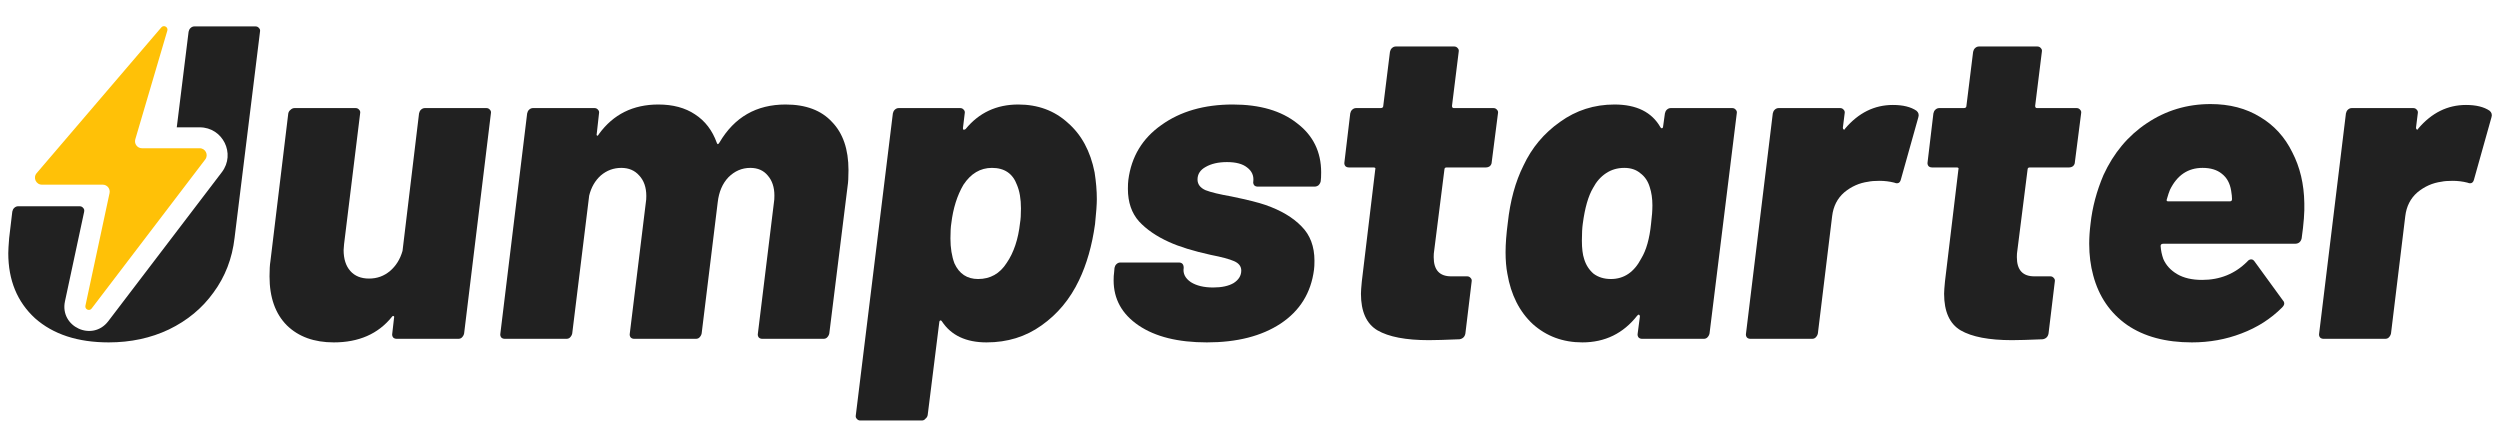
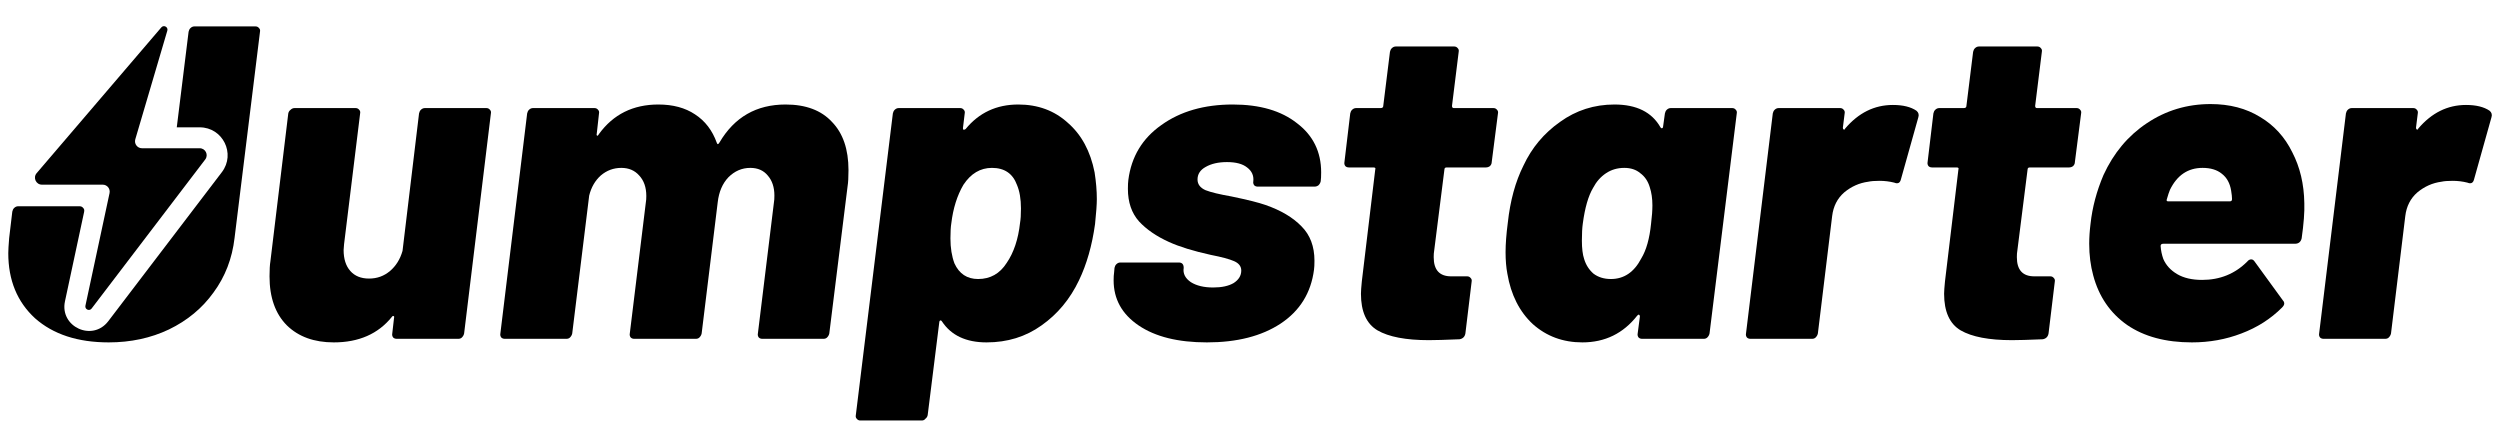
<svg xmlns="http://www.w3.org/2000/svg" width="2868" height="512" viewBox="0 0 2868 512" fill="none">
-   <path d="M2828.97 120.405C2840.58 120.405 2849.62 122.624 2856.11 127.061C2858.5 129.109 2859.18 131.669 2858.16 134.741L2838.19 205.909C2837.16 210.005 2834.6 211.2 2830.51 209.493C2825.05 208.128 2819.41 207.445 2813.61 207.445C2808.15 207.445 2803.88 207.787 2800.81 208.469C2790.57 209.835 2781.36 213.931 2773.16 220.757C2765.31 227.584 2760.71 236.629 2759.34 247.893L2742.96 382.549C2742.61 384.256 2741.76 385.792 2740.4 387.157C2739.37 388.181 2738.01 388.693 2736.3 388.693H2665.64C2663.94 388.693 2662.57 388.181 2661.55 387.157C2660.52 385.792 2660.18 384.256 2660.52 382.549L2691.24 130.133C2691.59 128.427 2692.27 127.061 2693.29 126.037C2694.66 124.672 2696.19 123.989 2697.9 123.989H2768.56C2770.26 123.989 2771.63 124.672 2772.65 126.037C2773.68 127.061 2774.02 128.427 2773.68 130.133L2771.63 146.517C2771.63 147.541 2771.97 148.224 2772.65 148.565C2773.33 148.907 2773.85 148.565 2774.19 147.541C2789.55 129.451 2807.81 120.405 2828.97 120.405Z" fill="#212121" />
-   <path d="M2643.52 233.045C2643.87 243.285 2642.84 256.768 2640.45 273.493C2639.43 277.589 2636.87 279.637 2632.77 279.637H2481.73C2479.68 279.637 2478.66 280.49 2478.66 282.197C2479 287.317 2480.03 292.266 2481.73 297.045C2484.8 304.213 2490.09 310.016 2497.6 314.453C2505.11 318.891 2514.67 321.109 2526.28 321.109C2546.76 321.109 2563.99 314.112 2577.99 300.117C2579.35 298.41 2580.89 297.557 2582.6 297.557C2583.96 297.557 2585.16 298.24 2586.18 299.605L2618.95 344.661C2619.97 345.685 2620.48 346.88 2620.48 348.245C2620.48 349.61 2619.63 351.146 2617.92 352.853C2604.95 365.824 2589.42 375.722 2571.33 382.549C2553.58 389.376 2534.64 392.789 2514.5 392.789C2484.46 392.789 2459.72 386.133 2440.26 372.821C2420.8 359.168 2407.83 340.224 2401.35 315.989C2398.28 304.725 2396.74 292.608 2396.74 279.637C2396.74 272.469 2397.25 264.789 2398.28 256.597C2400.32 237.824 2405.27 219.221 2413.12 200.789C2424.73 175.53 2441.28 155.733 2462.79 141.397C2484.63 126.72 2509.04 119.381 2536 119.381C2557.85 119.381 2576.79 124.33 2592.84 134.229C2608.88 143.786 2621.17 157.269 2629.7 174.677C2638.57 191.744 2643.18 211.2 2643.52 233.045ZM2526.79 192.597C2510.06 192.597 2497.6 200.96 2489.41 217.685C2488.39 220.074 2487.19 223.658 2485.83 228.437C2485.15 230.144 2485.66 230.997 2487.36 230.997H2558.02C2559.73 230.997 2560.58 230.144 2560.58 228.437C2560.58 226.048 2560.24 222.805 2559.56 218.709C2558.19 210.176 2554.61 203.69 2548.8 199.253C2543.34 194.816 2536 192.597 2526.79 192.597Z" fill="#212121" />
-   <path d="M2380.3 185.941C2380.3 187.648 2379.61 189.184 2378.25 190.549C2376.88 191.573 2375.35 192.085 2373.64 192.085H2328.58C2326.88 192.085 2326.02 192.939 2326.02 194.645L2314.25 287.829C2313.91 289.536 2313.74 291.925 2313.74 294.997C2313.74 309.675 2320.39 317.013 2333.7 317.013H2352.14C2353.84 317.013 2355.21 317.696 2356.23 319.061C2357.26 320.085 2357.6 321.451 2357.26 323.157L2350.09 382.549C2349.41 386.304 2347.19 388.523 2343.43 389.205C2327.05 389.888 2315.27 390.229 2308.1 390.229C2281.82 390.229 2262.19 386.475 2249.22 378.965C2236.59 371.456 2230.28 357.461 2230.28 336.981C2230.28 334.251 2230.62 329.472 2231.3 322.645L2246.66 194.645C2247.35 192.939 2246.66 192.085 2244.62 192.085H2216.46C2214.75 192.085 2213.38 191.573 2212.36 190.549C2211.34 189.184 2210.99 187.648 2211.34 185.941L2217.99 130.133C2218.33 128.427 2219.02 127.061 2220.04 126.037C2221.41 124.672 2222.94 123.989 2224.65 123.989H2252.81C2254.86 123.989 2255.88 123.136 2255.88 121.429L2263.56 59.477C2263.9 57.771 2264.58 56.405 2265.61 55.381C2266.97 54.016 2268.51 53.333 2270.22 53.333H2337.29C2338.99 53.333 2340.36 54.016 2341.38 55.381C2342.41 56.405 2342.75 57.771 2342.41 59.477L2334.73 121.429C2334.73 123.136 2335.41 123.989 2336.78 123.989H2382.34C2384.05 123.989 2385.42 124.672 2386.44 126.037C2387.46 127.061 2387.81 128.427 2387.46 130.133L2380.3 185.941Z" fill="#212121" />
-   <path d="M2171.47 120.405C2183.08 120.405 2192.12 122.624 2198.61 127.061C2201 129.109 2201.68 131.669 2200.66 134.741L2180.69 205.909C2179.66 210.005 2177.1 211.2 2173.01 209.493C2167.55 208.128 2161.91 207.445 2156.11 207.445C2150.65 207.445 2146.38 207.787 2143.31 208.469C2133.07 209.835 2123.86 213.931 2115.66 220.757C2107.81 227.584 2103.21 236.629 2101.84 247.893L2085.46 382.549C2085.11 384.256 2084.26 385.792 2082.9 387.157C2081.87 388.181 2080.51 388.693 2078.8 388.693H2008.14C2006.44 388.693 2005.07 388.181 2004.05 387.157C2003.02 385.792 2002.68 384.256 2003.02 382.549L2033.74 130.133C2034.09 128.427 2034.77 127.061 2035.79 126.037C2037.16 124.672 2038.69 123.989 2040.4 123.989H2111.06C2112.76 123.989 2114.13 124.672 2115.15 126.037C2116.18 127.061 2116.52 128.427 2116.18 130.133L2114.13 146.517C2114.13 147.541 2114.47 148.224 2115.15 148.565C2115.83 148.907 2116.35 148.565 2116.69 147.541C2132.05 129.451 2150.31 120.405 2171.47 120.405Z" fill="#212121" />
-   <path d="M1909.98 130.133C1910.32 128.427 1911 127.061 1912.02 126.037C1913.39 124.672 1914.93 123.989 1916.63 123.989H1987.29C1988.99 123.989 1990.36 124.672 1991.38 126.037C1992.41 127.061 1992.75 128.427 1992.41 130.133L1961.18 382.549C1960.83 384.256 1959.98 385.792 1958.62 387.157C1957.59 388.181 1956.23 388.693 1954.52 388.693H1883.86C1882.16 388.693 1880.79 388.181 1879.77 387.157C1878.74 385.792 1878.4 384.256 1878.74 382.549L1881.3 363.093C1881.3 362.069 1880.96 361.387 1880.28 361.045C1879.94 360.704 1879.26 361.045 1878.23 362.069C1862.19 382.549 1841.2 392.789 1815.26 392.789C1793.07 392.789 1774.13 385.792 1758.42 371.797C1743.06 357.461 1733.34 338.176 1729.24 313.941C1727.87 306.773 1727.19 298.581 1727.19 289.365C1727.19 279.808 1728.05 268.544 1729.75 255.573C1732.48 230.315 1738.46 208.469 1747.67 190.037C1757.23 169.557 1771.22 152.832 1789.66 139.861C1808.09 126.549 1828.91 119.893 1852.12 119.893C1877.38 119.893 1894.96 128.597 1904.86 146.005C1905.54 147.029 1906.22 147.371 1906.9 147.029C1907.59 146.688 1907.93 146.005 1907.93 144.981L1909.98 130.133ZM1882.84 296.533C1888.64 286.976 1892.4 273.664 1894.1 256.597C1895.13 248.405 1895.64 241.408 1895.64 235.605C1895.64 227.755 1894.62 220.757 1892.57 214.613C1890.52 207.787 1886.94 202.496 1881.82 198.741C1877.04 194.645 1870.89 192.597 1863.38 192.597C1855.53 192.597 1848.54 194.645 1842.39 198.741C1836.25 202.837 1831.3 208.469 1827.54 215.637C1822.08 224.853 1818.16 238.507 1815.77 256.597C1815.09 261.376 1814.74 267.861 1814.74 276.053C1814.74 284.928 1815.6 291.925 1817.3 297.045C1819.35 303.872 1822.94 309.504 1828.06 313.941C1833.52 318.037 1840.17 320.085 1848.02 320.085C1863.04 320.085 1874.65 312.235 1882.84 296.533Z" fill="#212121" />
-   <path d="M1711.3 185.941C1711.3 187.648 1710.61 189.184 1709.25 190.549C1707.88 191.573 1706.35 192.085 1704.64 192.085H1659.58C1657.88 192.085 1657.02 192.939 1657.02 194.645L1645.25 287.829C1644.91 289.536 1644.74 291.925 1644.74 294.997C1644.74 309.675 1651.39 317.013 1664.7 317.013H1683.14C1684.84 317.013 1686.21 317.696 1687.23 319.061C1688.26 320.085 1688.6 321.451 1688.26 323.157L1681.09 382.549C1680.41 386.304 1678.19 388.523 1674.43 389.205C1658.05 389.888 1646.27 390.229 1639.1 390.229C1612.82 390.229 1593.19 386.475 1580.22 378.965C1567.59 371.456 1561.28 357.461 1561.28 336.981C1561.28 334.251 1561.62 329.472 1562.3 322.645L1577.66 194.645C1578.35 192.939 1577.66 192.085 1575.62 192.085H1547.46C1545.75 192.085 1544.38 191.573 1543.36 190.549C1542.34 189.184 1541.99 187.648 1542.34 185.941L1548.99 130.133C1549.33 128.427 1550.02 127.061 1551.04 126.037C1552.41 124.672 1553.94 123.989 1555.65 123.989H1583.81C1585.86 123.989 1586.88 123.136 1586.88 121.429L1594.56 59.477C1594.9 57.771 1595.58 56.405 1596.61 55.381C1597.97 54.016 1599.51 53.333 1601.22 53.333H1668.29C1669.99 53.333 1671.36 54.016 1672.38 55.381C1673.41 56.405 1673.75 57.771 1673.41 59.477L1665.73 121.429C1665.73 123.136 1666.41 123.989 1667.78 123.989H1713.34C1715.05 123.989 1716.42 124.672 1717.44 126.037C1718.46 127.061 1718.81 128.427 1718.46 130.133L1711.3 185.941Z" fill="#212121" />
-   <path d="M1384.56 392.789C1351.45 392.789 1325.33 386.304 1306.22 373.333C1287.11 360.363 1277.55 343.125 1277.55 321.621C1277.55 317.867 1277.72 314.965 1278.06 312.917L1278.57 307.285C1278.91 305.579 1279.6 304.213 1280.62 303.189C1281.99 301.824 1283.52 301.141 1285.23 301.141H1352.3C1356.05 301.141 1357.93 303.189 1357.93 307.285C1356.91 313.771 1359.64 319.232 1366.12 323.669C1372.61 327.765 1381.14 329.813 1391.72 329.813C1401.62 329.813 1409.47 328.107 1415.28 324.693C1421.08 320.939 1423.98 316.16 1423.98 310.357C1423.98 305.579 1421.25 301.995 1415.79 299.605C1410.33 297.216 1401.45 294.827 1389.16 292.437C1369.03 288 1352.98 283.051 1341.04 277.589C1326.7 271.104 1315.27 263.253 1306.73 254.037C1298.2 244.48 1293.93 232.021 1293.93 216.661C1293.93 212.224 1294.1 208.811 1294.44 206.421C1297.86 179.797 1310.49 158.805 1332.33 143.445C1354.18 127.744 1381.48 119.893 1414.25 119.893C1445.31 119.893 1469.89 127.061 1487.98 141.397C1506.41 155.392 1515.63 174.165 1515.63 197.717C1515.63 202.155 1515.46 205.568 1515.12 207.957C1514.77 209.664 1513.92 211.2 1512.56 212.565C1511.19 213.589 1509.65 214.101 1507.95 214.101H1442.92C1441.22 214.101 1439.85 213.589 1438.83 212.565C1437.8 211.2 1437.46 209.664 1437.8 207.957C1438.49 201.472 1436.1 196.181 1430.64 192.085C1425.52 187.989 1417.84 185.941 1407.6 185.941C1397.7 185.941 1389.51 187.819 1383.02 191.573C1376.88 194.987 1373.8 199.765 1373.8 205.909C1373.8 211.371 1376.88 215.467 1383.02 218.197C1389.16 220.587 1399.06 222.976 1412.72 225.365C1430.81 229.12 1443.78 232.363 1451.63 235.093C1469.38 241.237 1483.2 249.429 1493.1 259.669C1503 269.568 1507.95 282.709 1507.95 299.093C1507.95 303.531 1507.78 306.944 1507.44 309.333C1504.02 335.957 1491.22 356.608 1469.04 371.285C1447.19 385.621 1419.03 392.789 1384.56 392.789Z" fill="#212121" />
-   <path d="M1255.72 197.717C1257.42 208.64 1258.28 218.88 1258.28 228.437C1258.28 234.581 1257.59 244.139 1256.23 257.109C1252.81 281.685 1246.67 303.189 1237.8 321.621C1227.56 343.125 1213.22 360.363 1194.79 373.333C1176.7 386.304 1155.71 392.789 1131.81 392.789C1108.26 392.789 1091.19 384.768 1080.61 368.725C1079.93 367.701 1079.25 367.36 1078.56 367.701C1077.88 368.043 1077.54 368.725 1077.54 369.749L1064.23 476.245C1063.89 477.952 1063.03 479.317 1061.67 480.341C1060.64 481.707 1059.28 482.389 1057.57 482.389H986.916C985.209 482.389 983.844 481.707 982.82 480.341C981.796 479.317 981.455 477.952 981.796 476.245L1024.29 130.133C1024.63 128.427 1025.32 127.061 1026.34 126.037C1027.71 124.672 1029.24 123.989 1030.95 123.989H1101.6C1103.31 123.989 1104.68 124.672 1105.7 126.037C1106.72 127.061 1107.07 128.427 1106.72 130.133L1104.68 147.029C1104.68 149.077 1105.7 149.419 1107.75 148.053C1123.11 129.28 1143.25 119.893 1168.16 119.893C1190.69 119.893 1209.64 126.891 1225 140.885C1240.7 154.539 1250.94 173.483 1255.72 197.717ZM1154.85 301.653C1163.04 289.707 1168.16 274.347 1170.21 255.573C1170.89 251.819 1171.24 246.357 1171.24 239.189C1171.24 228.267 1169.7 219.221 1166.63 212.053C1161.85 199.083 1152.29 192.597 1137.96 192.597C1124.64 192.597 1113.72 199.083 1105.19 212.053C1098.02 224.341 1093.41 239.019 1091.36 256.085C1090.68 260.181 1090.34 265.984 1090.34 273.493C1090.34 284.416 1091.88 293.973 1094.95 302.165C1100.41 314.112 1109.45 320.085 1122.08 320.085C1136.08 320.085 1147 313.941 1154.85 301.653Z" fill="#212121" />
-   <path d="M901.192 119.893C924.403 119.893 942.152 126.549 954.44 139.861C967.069 152.832 973.384 171.264 973.384 195.157C973.384 203.349 973.043 209.493 972.36 213.589L951.368 382.549C951.027 384.256 950.173 385.792 948.808 387.157C947.784 388.181 946.419 388.693 944.712 388.693H874.568C872.861 388.693 871.496 388.181 870.472 387.157C869.448 385.792 869.107 384.256 869.448 382.549L887.88 232.021C888.221 230.315 888.392 227.755 888.392 224.341C888.392 214.784 885.832 207.104 880.712 201.301C875.933 195.499 869.277 192.597 860.744 192.597C851.187 192.597 842.824 196.181 835.656 203.349C828.829 210.517 824.733 220.075 823.368 232.021L804.936 382.549C804.595 384.256 803.741 385.792 802.376 387.157C801.352 388.181 799.987 388.693 798.28 388.693H727.624C725.917 388.693 724.552 388.181 723.528 387.157C722.504 385.792 722.163 384.256 722.504 382.549L740.936 232.021C741.277 230.315 741.448 227.925 741.448 224.853C741.448 214.955 738.717 207.104 733.256 201.301C728.136 195.499 721.309 192.597 712.776 192.597C703.901 192.597 696.051 195.499 689.224 201.301C682.739 207.104 678.301 214.784 675.912 224.341L656.456 382.549C656.115 384.256 655.261 385.792 653.896 387.157C652.872 388.181 651.507 388.693 649.8 388.693H579.144C577.437 388.693 576.072 388.181 575.048 387.157C574.024 385.792 573.683 384.256 574.024 382.549L604.744 130.133C605.085 128.427 605.768 127.061 606.792 126.037C608.157 124.672 609.693 123.989 611.4 123.989H682.056C683.763 123.989 685.128 124.672 686.152 126.037C687.176 127.061 687.517 128.427 687.176 130.133L684.616 153.173C684.275 154.539 684.445 155.392 685.128 155.733C685.811 155.733 686.493 155.051 687.176 153.685C703.56 131.157 726.259 119.893 755.272 119.893C771.997 119.893 785.992 123.648 797.256 131.157C808.861 138.667 817.224 149.589 822.344 163.925C823.027 165.973 824.051 165.803 825.416 163.413C842.483 134.4 867.741 119.893 901.192 119.893Z" fill="#212121" />
-   <path d="M480.724 130.133C481.065 128.427 481.748 127.061 482.772 126.037C484.137 124.672 485.673 123.989 487.38 123.989H558.036C559.743 123.989 561.108 124.672 562.132 126.037C563.156 127.061 563.497 128.427 563.156 130.133L532.436 382.549C532.095 384.256 531.241 385.792 529.876 387.157C528.852 388.181 527.487 388.693 525.78 388.693H455.124C453.417 388.693 452.052 388.181 451.028 387.157C450.004 385.792 449.663 384.256 450.004 382.549L452.052 364.629C452.393 363.605 452.223 362.923 451.54 362.581C450.857 362.24 450.175 362.581 449.492 363.605C433.791 383.061 411.604 392.789 382.932 392.789C360.404 392.789 342.484 386.304 329.172 373.333C315.86 360.021 309.204 341.248 309.204 317.013C309.204 309.504 309.545 303.701 310.228 299.605L330.708 130.133C331.049 128.427 331.903 127.061 333.268 126.037C334.633 124.672 336.169 123.989 337.876 123.989H408.02C409.727 123.989 411.092 124.672 412.116 126.037C413.14 127.061 413.481 128.427 413.14 130.133L394.708 280.149L394.196 286.805C394.196 297.045 396.756 305.067 401.876 310.869C406.996 316.672 414.164 319.573 423.38 319.573C432.596 319.573 440.617 316.672 447.444 310.869C454.271 305.067 459.049 297.387 461.78 287.829L480.724 130.133Z" fill="#212121" />
-   <path d="M96.492 243.17L96.54 242.773C96.881 241.067 96.54 239.701 95.516 238.677C94.492 237.312 93.127 236.629 91.42 236.629H20.764C19.057 236.629 17.521 237.312 16.156 238.677C15.132 239.701 14.449 241.067 14.108 242.773L10.524 272.981C9.841 281.173 9.5 286.976 9.5 290.389C9.5 321.451 19.74 346.368 40.22 365.141C61.041 383.573 89.201 392.789 124.7 392.789C149.959 392.789 172.999 387.84 193.82 377.941C214.983 367.701 232.049 353.536 245.02 335.445C258.332 317.355 266.353 296.533 269.084 272.981L298.268 36.437C298.609 34.731 298.268 33.365 297.244 32.341C296.22 30.976 294.855 30.293 293.148 30.293H223.004C221.297 30.293 219.761 30.976 218.396 32.341C217.372 33.365 216.689 34.731 216.348 36.437L202.792 146.072H229.092C255.576 146.072 270.596 176.406 254.543 197.469L124.175 368.52C106.048 392.304 68.261 374.922 74.527 345.681L96.492 243.17Z" fill="#212121" />
-   <path d="M185.077 31.422L42.039 198.649C37.599 203.84 41.287 211.849 48.118 211.849H117.852C122.945 211.849 126.742 216.545 125.675 221.525L97.994 350.709C97.099 354.886 102.497 357.37 105.087 353.972L235.455 182.921C239.468 177.655 235.713 170.072 229.092 170.072H162.88C157.537 170.072 153.696 164.935 155.207 159.81L191.954 35.153C193.174 31.015 187.882 28.144 185.077 31.422Z" fill="#FFC107" />
+   <path d="M2828.97 120.405C2840.58 120.405 2849.62 122.624 2856.11 127.061C2858.5 129.109 2859.18 131.669 2858.16 134.741L2838.19 205.909C2837.16 210.005 2834.6 211.2 2830.51 209.493C2825.05 208.128 2819.41 207.445 2813.61 207.445C2808.15 207.445 2803.88 207.787 2800.81 208.469C2790.57 209.835 2781.36 213.931 2773.16 220.757C2765.31 227.584 2760.71 236.629 2759.34 247.893L2742.96 382.549C2742.61 384.256 2741.76 385.792 2740.4 387.157C2739.37 388.181 2738.01 388.693 2736.3 388.693H2665.64C2663.94 388.693 2662.57 388.181 2661.55 387.157C2660.52 385.792 2660.18 384.256 2660.52 382.549L2691.24 130.133C2691.59 128.427 2692.27 127.061 2693.29 126.037C2694.66 124.672 2696.19 123.989 2697.9 123.989H2768.56C2770.26 123.989 2771.63 124.672 2772.65 126.037C2773.68 127.061 2774.02 128.427 2773.68 130.133L2771.63 146.517C2771.63 147.541 2771.97 148.224 2772.65 148.565C2773.33 148.907 2773.85 148.565 2774.19 147.541C2789.55 129.451 2807.81 120.405 2828.97 120.405Z" fill="#000000" />
+   <path d="M2643.52 233.045C2643.87 243.285 2642.84 256.768 2640.45 273.493C2639.43 277.589 2636.87 279.637 2632.77 279.637H2481.73C2479.68 279.637 2478.66 280.49 2478.66 282.197C2479 287.317 2480.03 292.266 2481.73 297.045C2484.8 304.213 2490.09 310.016 2497.6 314.453C2505.11 318.891 2514.67 321.109 2526.28 321.109C2546.76 321.109 2563.99 314.112 2577.99 300.117C2579.35 298.41 2580.89 297.557 2582.6 297.557C2583.96 297.557 2585.16 298.24 2586.18 299.605L2618.95 344.661C2619.97 345.685 2620.48 346.88 2620.48 348.245C2620.48 349.61 2619.63 351.146 2617.92 352.853C2604.95 365.824 2589.42 375.722 2571.33 382.549C2553.58 389.376 2534.64 392.789 2514.5 392.789C2484.46 392.789 2459.72 386.133 2440.26 372.821C2420.8 359.168 2407.83 340.224 2401.35 315.989C2398.28 304.725 2396.74 292.608 2396.74 279.637C2396.74 272.469 2397.25 264.789 2398.28 256.597C2400.32 237.824 2405.27 219.221 2413.12 200.789C2424.73 175.53 2441.28 155.733 2462.79 141.397C2484.63 126.72 2509.04 119.381 2536 119.381C2557.85 119.381 2576.79 124.33 2592.84 134.229C2608.88 143.786 2621.17 157.269 2629.7 174.677C2638.57 191.744 2643.18 211.2 2643.52 233.045ZM2526.79 192.597C2510.06 192.597 2497.6 200.96 2489.41 217.685C2488.39 220.074 2487.19 223.658 2485.83 228.437C2485.15 230.144 2485.66 230.997 2487.36 230.997H2558.02C2559.73 230.997 2560.58 230.144 2560.58 228.437C2560.58 226.048 2560.24 222.805 2559.56 218.709C2558.19 210.176 2554.61 203.69 2548.8 199.253C2543.34 194.816 2536 192.597 2526.79 192.597Z" fill="#000000" />
+   <path d="M2380.3 185.941C2380.3 187.648 2379.61 189.184 2378.25 190.549C2376.88 191.573 2375.35 192.085 2373.64 192.085H2328.58C2326.88 192.085 2326.02 192.939 2326.02 194.645L2314.25 287.829C2313.91 289.536 2313.74 291.925 2313.74 294.997C2313.74 309.675 2320.39 317.013 2333.7 317.013H2352.14C2353.84 317.013 2355.21 317.696 2356.23 319.061C2357.26 320.085 2357.6 321.451 2357.26 323.157L2350.09 382.549C2349.41 386.304 2347.19 388.523 2343.43 389.205C2327.05 389.888 2315.27 390.229 2308.1 390.229C2281.82 390.229 2262.19 386.475 2249.22 378.965C2236.59 371.456 2230.28 357.461 2230.28 336.981C2230.28 334.251 2230.62 329.472 2231.3 322.645L2246.66 194.645C2247.35 192.939 2246.66 192.085 2244.62 192.085H2216.46C2214.75 192.085 2213.38 191.573 2212.36 190.549C2211.34 189.184 2210.99 187.648 2211.34 185.941L2217.99 130.133C2218.33 128.427 2219.02 127.061 2220.04 126.037C2221.41 124.672 2222.94 123.989 2224.65 123.989H2252.81C2254.86 123.989 2255.88 123.136 2255.88 121.429L2263.56 59.477C2263.9 57.771 2264.58 56.405 2265.61 55.381C2266.97 54.016 2268.51 53.333 2270.22 53.333H2337.29C2338.99 53.333 2340.36 54.016 2341.38 55.381C2342.41 56.405 2342.75 57.771 2342.41 59.477L2334.73 121.429C2334.73 123.136 2335.41 123.989 2336.78 123.989H2382.34C2384.05 123.989 2385.42 124.672 2386.44 126.037C2387.46 127.061 2387.81 128.427 2387.46 130.133L2380.3 185.941Z" fill="#000000" />
+   <path d="M2171.47 120.405C2183.08 120.405 2192.12 122.624 2198.61 127.061C2201 129.109 2201.68 131.669 2200.66 134.741L2180.69 205.909C2179.66 210.005 2177.1 211.2 2173.01 209.493C2167.55 208.128 2161.91 207.445 2156.11 207.445C2150.65 207.445 2146.38 207.787 2143.31 208.469C2133.07 209.835 2123.86 213.931 2115.66 220.757C2107.81 227.584 2103.21 236.629 2101.84 247.893L2085.46 382.549C2085.11 384.256 2084.26 385.792 2082.9 387.157C2081.87 388.181 2080.51 388.693 2078.8 388.693H2008.14C2006.44 388.693 2005.07 388.181 2004.05 387.157C2003.02 385.792 2002.68 384.256 2003.02 382.549L2033.74 130.133C2034.09 128.427 2034.77 127.061 2035.79 126.037C2037.16 124.672 2038.69 123.989 2040.4 123.989H2111.06C2112.76 123.989 2114.13 124.672 2115.15 126.037C2116.18 127.061 2116.52 128.427 2116.18 130.133L2114.13 146.517C2114.13 147.541 2114.47 148.224 2115.15 148.565C2115.83 148.907 2116.35 148.565 2116.69 147.541C2132.05 129.451 2150.31 120.405 2171.47 120.405Z" fill="#000000" />
+   <path d="M1909.98 130.133C1910.32 128.427 1911 127.061 1912.02 126.037C1913.39 124.672 1914.93 123.989 1916.63 123.989H1987.29C1988.99 123.989 1990.36 124.672 1991.38 126.037C1992.41 127.061 1992.75 128.427 1992.41 130.133L1961.18 382.549C1960.83 384.256 1959.98 385.792 1958.62 387.157C1957.59 388.181 1956.23 388.693 1954.52 388.693H1883.86C1882.16 388.693 1880.79 388.181 1879.77 387.157C1878.74 385.792 1878.4 384.256 1878.74 382.549L1881.3 363.093C1881.3 362.069 1880.96 361.387 1880.28 361.045C1879.94 360.704 1879.26 361.045 1878.23 362.069C1862.19 382.549 1841.2 392.789 1815.26 392.789C1793.07 392.789 1774.13 385.792 1758.42 371.797C1743.06 357.461 1733.34 338.176 1729.24 313.941C1727.87 306.773 1727.19 298.581 1727.19 289.365C1727.19 279.808 1728.05 268.544 1729.75 255.573C1732.48 230.315 1738.46 208.469 1747.67 190.037C1757.23 169.557 1771.22 152.832 1789.66 139.861C1808.09 126.549 1828.91 119.893 1852.12 119.893C1877.38 119.893 1894.96 128.597 1904.86 146.005C1905.54 147.029 1906.22 147.371 1906.9 147.029C1907.59 146.688 1907.93 146.005 1907.93 144.981L1909.98 130.133ZM1882.84 296.533C1888.64 286.976 1892.4 273.664 1894.1 256.597C1895.13 248.405 1895.64 241.408 1895.64 235.605C1895.64 227.755 1894.62 220.757 1892.57 214.613C1890.52 207.787 1886.94 202.496 1881.82 198.741C1877.04 194.645 1870.89 192.597 1863.38 192.597C1855.53 192.597 1848.54 194.645 1842.39 198.741C1836.25 202.837 1831.3 208.469 1827.54 215.637C1822.08 224.853 1818.16 238.507 1815.77 256.597C1815.09 261.376 1814.74 267.861 1814.74 276.053C1814.74 284.928 1815.6 291.925 1817.3 297.045C1819.35 303.872 1822.94 309.504 1828.06 313.941C1833.52 318.037 1840.17 320.085 1848.02 320.085C1863.04 320.085 1874.65 312.235 1882.84 296.533Z" fill="#000000" />
+   <path d="M1711.3 185.941C1711.3 187.648 1710.61 189.184 1709.25 190.549C1707.88 191.573 1706.35 192.085 1704.64 192.085H1659.58C1657.88 192.085 1657.02 192.939 1657.02 194.645L1645.25 287.829C1644.91 289.536 1644.74 291.925 1644.74 294.997C1644.74 309.675 1651.39 317.013 1664.7 317.013H1683.14C1684.84 317.013 1686.21 317.696 1687.23 319.061C1688.26 320.085 1688.6 321.451 1688.26 323.157L1681.09 382.549C1680.41 386.304 1678.19 388.523 1674.43 389.205C1658.05 389.888 1646.27 390.229 1639.1 390.229C1612.82 390.229 1593.19 386.475 1580.22 378.965C1567.59 371.456 1561.28 357.461 1561.28 336.981C1561.28 334.251 1561.62 329.472 1562.3 322.645L1577.66 194.645C1578.35 192.939 1577.66 192.085 1575.62 192.085H1547.46C1545.75 192.085 1544.38 191.573 1543.36 190.549C1542.34 189.184 1541.99 187.648 1542.34 185.941L1548.99 130.133C1549.33 128.427 1550.02 127.061 1551.04 126.037C1552.41 124.672 1553.94 123.989 1555.65 123.989H1583.81C1585.86 123.989 1586.88 123.136 1586.88 121.429L1594.56 59.477C1594.9 57.771 1595.58 56.405 1596.61 55.381C1597.97 54.016 1599.51 53.333 1601.22 53.333H1668.29C1669.99 53.333 1671.36 54.016 1672.38 55.381C1673.41 56.405 1673.75 57.771 1673.41 59.477L1665.73 121.429C1665.73 123.136 1666.41 123.989 1667.78 123.989H1713.34C1715.05 123.989 1716.42 124.672 1717.44 126.037C1718.46 127.061 1718.81 128.427 1718.46 130.133L1711.3 185.941Z" fill="#000000" />
+   <path d="M1384.56 392.789C1351.45 392.789 1325.33 386.304 1306.22 373.333C1287.11 360.363 1277.55 343.125 1277.55 321.621C1277.55 317.867 1277.72 314.965 1278.06 312.917L1278.57 307.285C1278.91 305.579 1279.6 304.213 1280.62 303.189C1281.99 301.824 1283.52 301.141 1285.23 301.141H1352.3C1356.05 301.141 1357.93 303.189 1357.93 307.285C1356.91 313.771 1359.64 319.232 1366.12 323.669C1372.61 327.765 1381.14 329.813 1391.72 329.813C1401.62 329.813 1409.47 328.107 1415.28 324.693C1421.08 320.939 1423.98 316.16 1423.98 310.357C1423.98 305.579 1421.25 301.995 1415.79 299.605C1410.33 297.216 1401.45 294.827 1389.16 292.437C1369.03 288 1352.98 283.051 1341.04 277.589C1326.7 271.104 1315.27 263.253 1306.73 254.037C1298.2 244.48 1293.93 232.021 1293.93 216.661C1293.93 212.224 1294.1 208.811 1294.44 206.421C1297.86 179.797 1310.49 158.805 1332.33 143.445C1354.18 127.744 1381.48 119.893 1414.25 119.893C1445.31 119.893 1469.89 127.061 1487.98 141.397C1506.41 155.392 1515.63 174.165 1515.63 197.717C1515.63 202.155 1515.46 205.568 1515.12 207.957C1514.77 209.664 1513.92 211.2 1512.56 212.565C1511.19 213.589 1509.65 214.101 1507.95 214.101H1442.92C1441.22 214.101 1439.85 213.589 1438.83 212.565C1437.8 211.2 1437.46 209.664 1437.8 207.957C1438.49 201.472 1436.1 196.181 1430.64 192.085C1425.52 187.989 1417.84 185.941 1407.6 185.941C1397.7 185.941 1389.51 187.819 1383.02 191.573C1376.88 194.987 1373.8 199.765 1373.8 205.909C1373.8 211.371 1376.88 215.467 1383.02 218.197C1389.16 220.587 1399.06 222.976 1412.72 225.365C1430.81 229.12 1443.78 232.363 1451.63 235.093C1469.38 241.237 1483.2 249.429 1493.1 259.669C1503 269.568 1507.95 282.709 1507.95 299.093C1507.95 303.531 1507.78 306.944 1507.44 309.333C1504.02 335.957 1491.22 356.608 1469.04 371.285C1447.19 385.621 1419.03 392.789 1384.56 392.789Z" fill="#000000" />
+   <path d="M1255.72 197.717C1257.42 208.64 1258.28 218.88 1258.28 228.437C1258.28 234.581 1257.59 244.139 1256.23 257.109C1252.81 281.685 1246.67 303.189 1237.8 321.621C1227.56 343.125 1213.22 360.363 1194.79 373.333C1176.7 386.304 1155.71 392.789 1131.81 392.789C1108.26 392.789 1091.19 384.768 1080.61 368.725C1079.93 367.701 1079.25 367.36 1078.56 367.701C1077.88 368.043 1077.54 368.725 1077.54 369.749L1064.23 476.245C1063.89 477.952 1063.03 479.317 1061.67 480.341C1060.64 481.707 1059.28 482.389 1057.57 482.389H986.916C985.209 482.389 983.844 481.707 982.82 480.341C981.796 479.317 981.455 477.952 981.796 476.245L1024.29 130.133C1024.63 128.427 1025.32 127.061 1026.34 126.037C1027.71 124.672 1029.24 123.989 1030.95 123.989H1101.6C1103.31 123.989 1104.68 124.672 1105.7 126.037C1106.72 127.061 1107.07 128.427 1106.72 130.133L1104.68 147.029C1104.68 149.077 1105.7 149.419 1107.75 148.053C1123.11 129.28 1143.25 119.893 1168.16 119.893C1190.69 119.893 1209.64 126.891 1225 140.885C1240.7 154.539 1250.94 173.483 1255.72 197.717ZM1154.85 301.653C1163.04 289.707 1168.16 274.347 1170.21 255.573C1170.89 251.819 1171.24 246.357 1171.24 239.189C1171.24 228.267 1169.7 219.221 1166.63 212.053C1161.85 199.083 1152.29 192.597 1137.96 192.597C1124.64 192.597 1113.72 199.083 1105.19 212.053C1098.02 224.341 1093.41 239.019 1091.36 256.085C1090.68 260.181 1090.34 265.984 1090.34 273.493C1090.34 284.416 1091.88 293.973 1094.95 302.165C1100.41 314.112 1109.45 320.085 1122.08 320.085C1136.08 320.085 1147 313.941 1154.85 301.653Z" fill="#000000" />
+   <path d="M901.192 119.893C924.403 119.893 942.152 126.549 954.44 139.861C967.069 152.832 973.384 171.264 973.384 195.157C973.384 203.349 973.043 209.493 972.36 213.589L951.368 382.549C951.027 384.256 950.173 385.792 948.808 387.157C947.784 388.181 946.419 388.693 944.712 388.693H874.568C872.861 388.693 871.496 388.181 870.472 387.157C869.448 385.792 869.107 384.256 869.448 382.549L887.88 232.021C888.221 230.315 888.392 227.755 888.392 224.341C888.392 214.784 885.832 207.104 880.712 201.301C875.933 195.499 869.277 192.597 860.744 192.597C851.187 192.597 842.824 196.181 835.656 203.349C828.829 210.517 824.733 220.075 823.368 232.021L804.936 382.549C804.595 384.256 803.741 385.792 802.376 387.157C801.352 388.181 799.987 388.693 798.28 388.693H727.624C725.917 388.693 724.552 388.181 723.528 387.157C722.504 385.792 722.163 384.256 722.504 382.549L740.936 232.021C741.277 230.315 741.448 227.925 741.448 224.853C741.448 214.955 738.717 207.104 733.256 201.301C728.136 195.499 721.309 192.597 712.776 192.597C703.901 192.597 696.051 195.499 689.224 201.301C682.739 207.104 678.301 214.784 675.912 224.341L656.456 382.549C656.115 384.256 655.261 385.792 653.896 387.157C652.872 388.181 651.507 388.693 649.8 388.693H579.144C577.437 388.693 576.072 388.181 575.048 387.157C574.024 385.792 573.683 384.256 574.024 382.549L604.744 130.133C605.085 128.427 605.768 127.061 606.792 126.037C608.157 124.672 609.693 123.989 611.4 123.989H682.056C683.763 123.989 685.128 124.672 686.152 126.037C687.176 127.061 687.517 128.427 687.176 130.133L684.616 153.173C684.275 154.539 684.445 155.392 685.128 155.733C685.811 155.733 686.493 155.051 687.176 153.685C703.56 131.157 726.259 119.893 755.272 119.893C771.997 119.893 785.992 123.648 797.256 131.157C808.861 138.667 817.224 149.589 822.344 163.925C823.027 165.973 824.051 165.803 825.416 163.413C842.483 134.4 867.741 119.893 901.192 119.893Z" fill="#000000" />
+   <path d="M480.724 130.133C481.065 128.427 481.748 127.061 482.772 126.037C484.137 124.672 485.673 123.989 487.38 123.989H558.036C559.743 123.989 561.108 124.672 562.132 126.037C563.156 127.061 563.497 128.427 563.156 130.133L532.436 382.549C532.095 384.256 531.241 385.792 529.876 387.157C528.852 388.181 527.487 388.693 525.78 388.693H455.124C453.417 388.693 452.052 388.181 451.028 387.157C450.004 385.792 449.663 384.256 450.004 382.549L452.052 364.629C452.393 363.605 452.223 362.923 451.54 362.581C450.857 362.24 450.175 362.581 449.492 363.605C433.791 383.061 411.604 392.789 382.932 392.789C360.404 392.789 342.484 386.304 329.172 373.333C315.86 360.021 309.204 341.248 309.204 317.013C309.204 309.504 309.545 303.701 310.228 299.605L330.708 130.133C331.049 128.427 331.903 127.061 333.268 126.037C334.633 124.672 336.169 123.989 337.876 123.989H408.02C409.727 123.989 411.092 124.672 412.116 126.037C413.14 127.061 413.481 128.427 413.14 130.133L394.708 280.149L394.196 286.805C394.196 297.045 396.756 305.067 401.876 310.869C406.996 316.672 414.164 319.573 423.38 319.573C432.596 319.573 440.617 316.672 447.444 310.869C454.271 305.067 459.049 297.387 461.78 287.829L480.724 130.133Z" fill="#000000" />
+   <path d="M96.492 243.17L96.54 242.773C96.881 241.067 96.54 239.701 95.516 238.677C94.492 237.312 93.127 236.629 91.42 236.629H20.764C19.057 236.629 17.521 237.312 16.156 238.677C15.132 239.701 14.449 241.067 14.108 242.773L10.524 272.981C9.841 281.173 9.5 286.976 9.5 290.389C9.5 321.451 19.74 346.368 40.22 365.141C61.041 383.573 89.201 392.789 124.7 392.789C149.959 392.789 172.999 387.84 193.82 377.941C214.983 367.701 232.049 353.536 245.02 335.445C258.332 317.355 266.353 296.533 269.084 272.981L298.268 36.437C298.609 34.731 298.268 33.365 297.244 32.341C296.22 30.976 294.855 30.293 293.148 30.293H223.004C221.297 30.293 219.761 30.976 218.396 32.341C217.372 33.365 216.689 34.731 216.348 36.437L202.792 146.072H229.092C255.576 146.072 270.596 176.406 254.543 197.469L124.175 368.52C106.048 392.304 68.261 374.922 74.527 345.681L96.492 243.17Z" fill="#000000" />
+   <path d="M185.077 31.422L42.039 198.649C37.599 203.84 41.287 211.849 48.118 211.849H117.852C122.945 211.849 126.742 216.545 125.675 221.525L97.994 350.709C97.099 354.886 102.497 357.37 105.087 353.972L235.455 182.921C239.468 177.655 235.713 170.072 229.092 170.072H162.88C157.537 170.072 153.696 164.935 155.207 159.81L191.954 35.153C193.174 31.015 187.882 28.144 185.077 31.422Z" fill="#000000" />
</svg>
